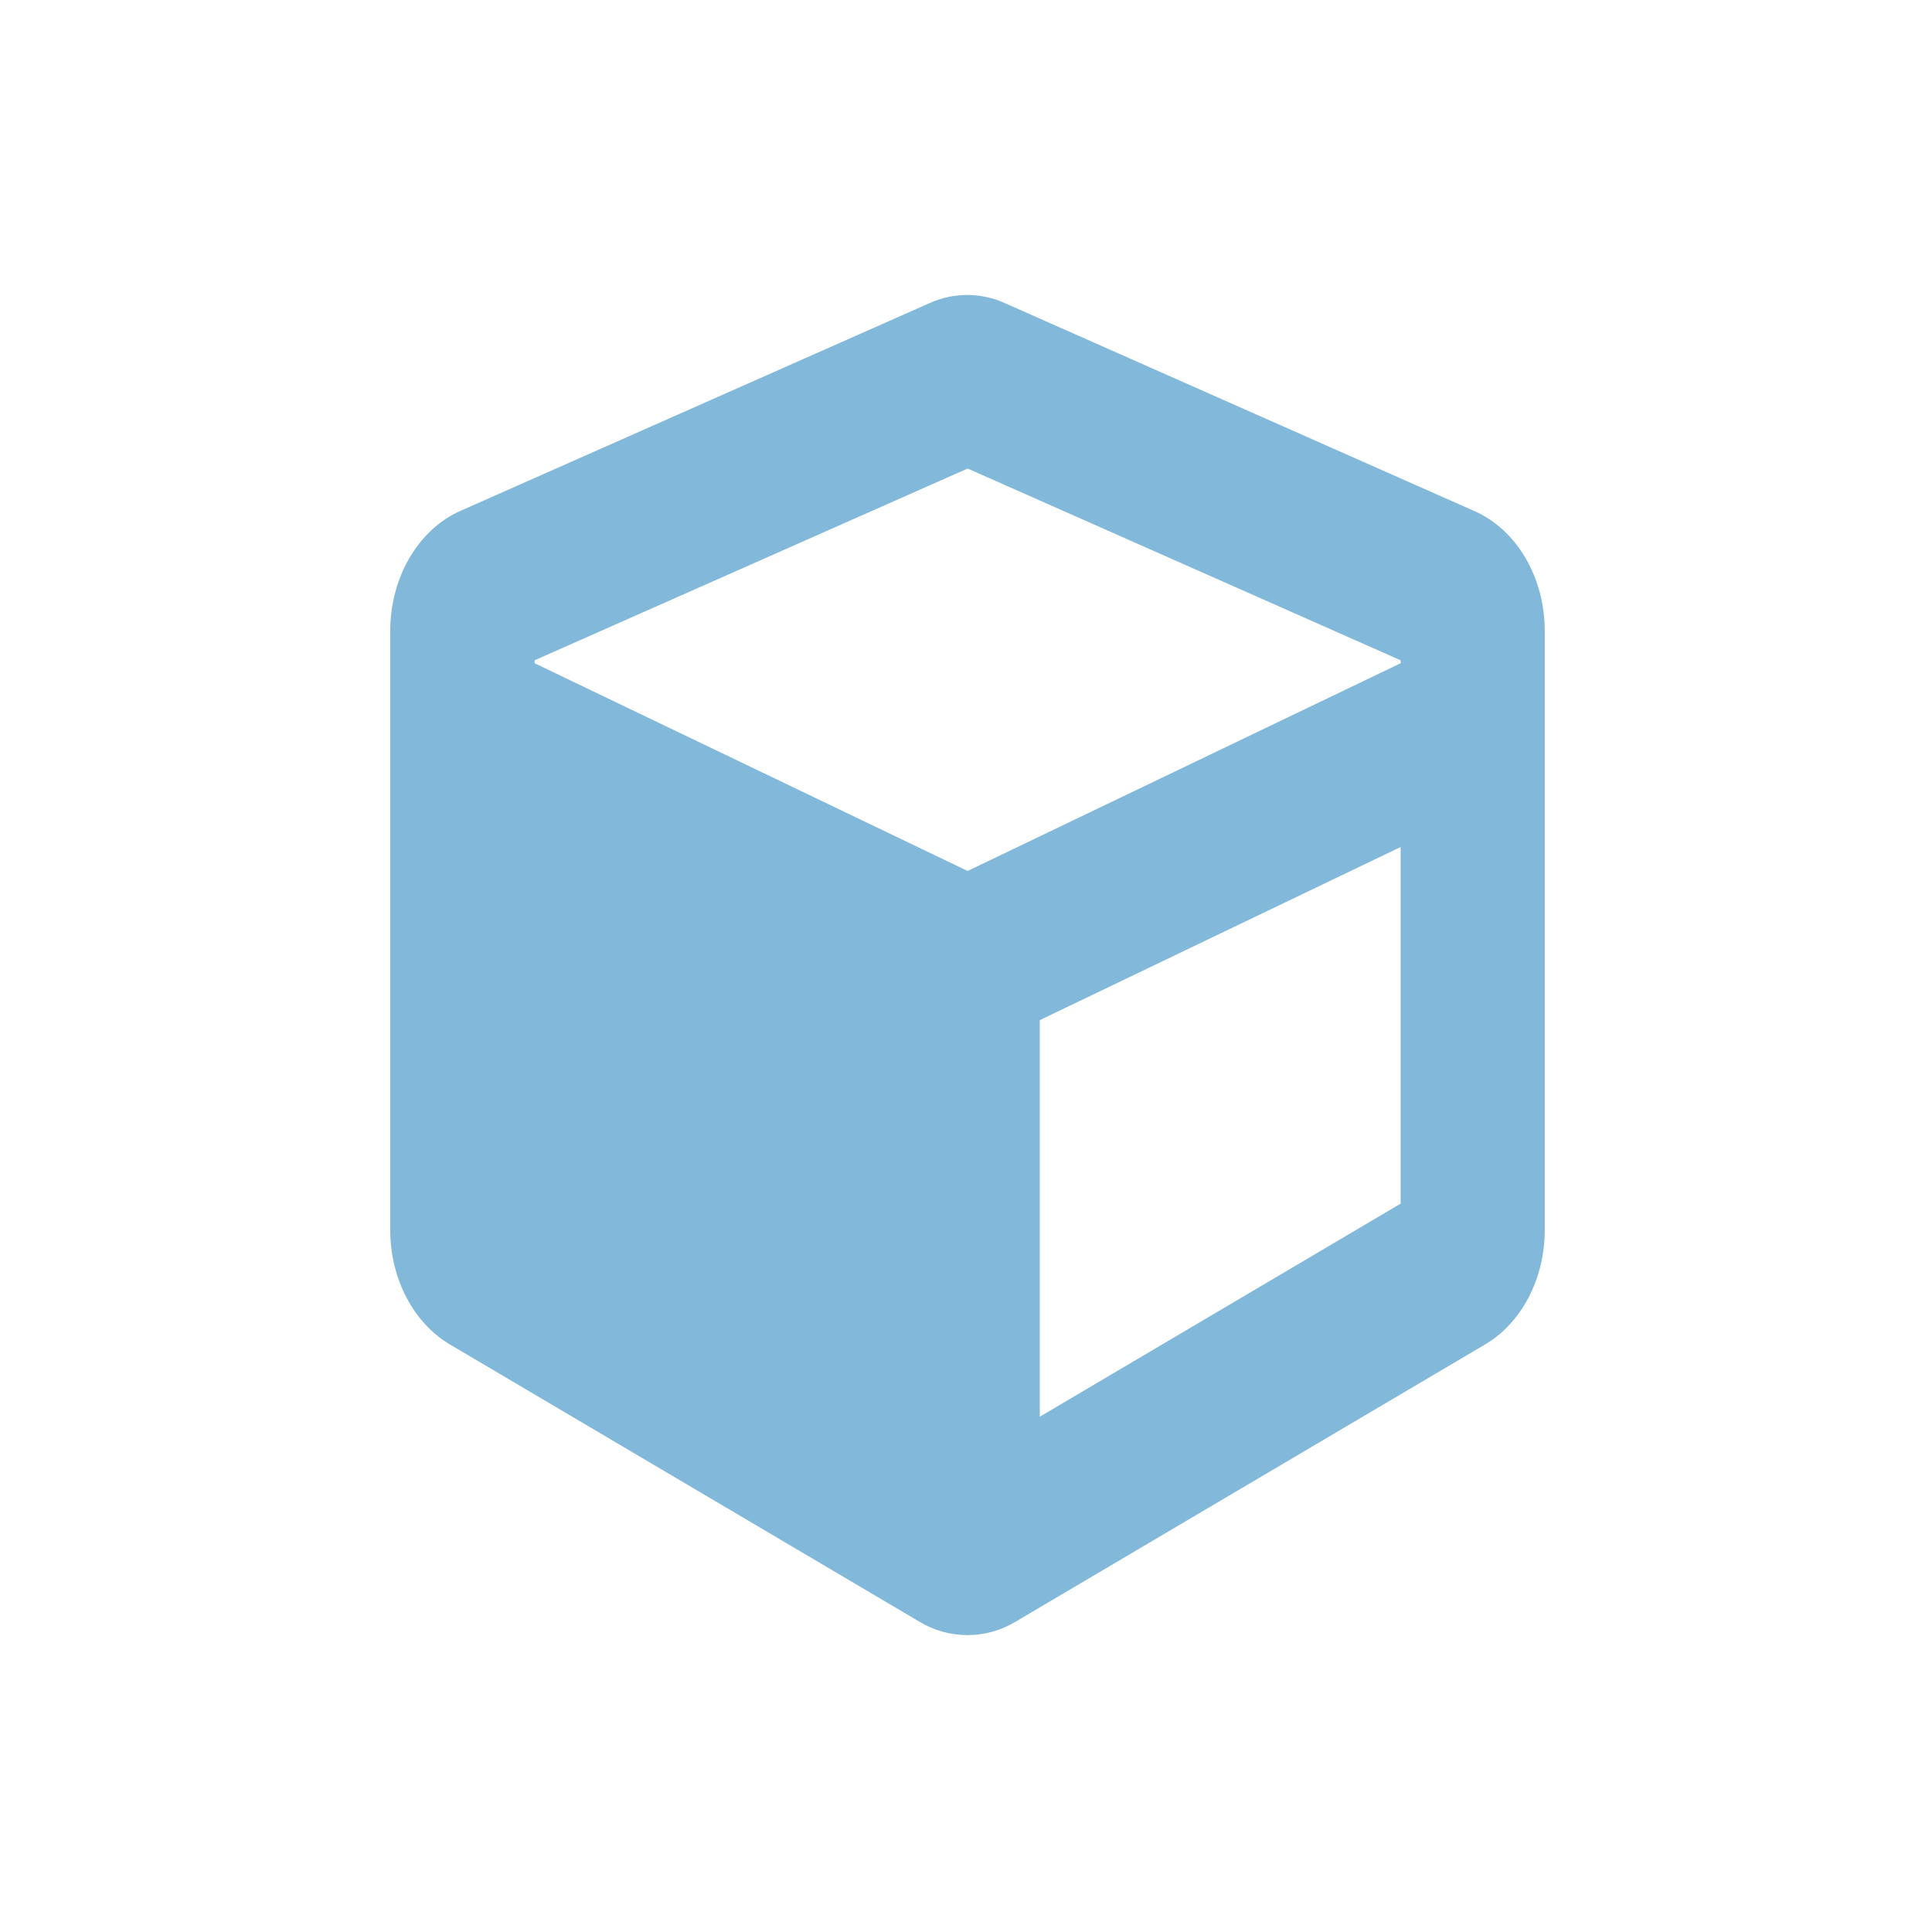
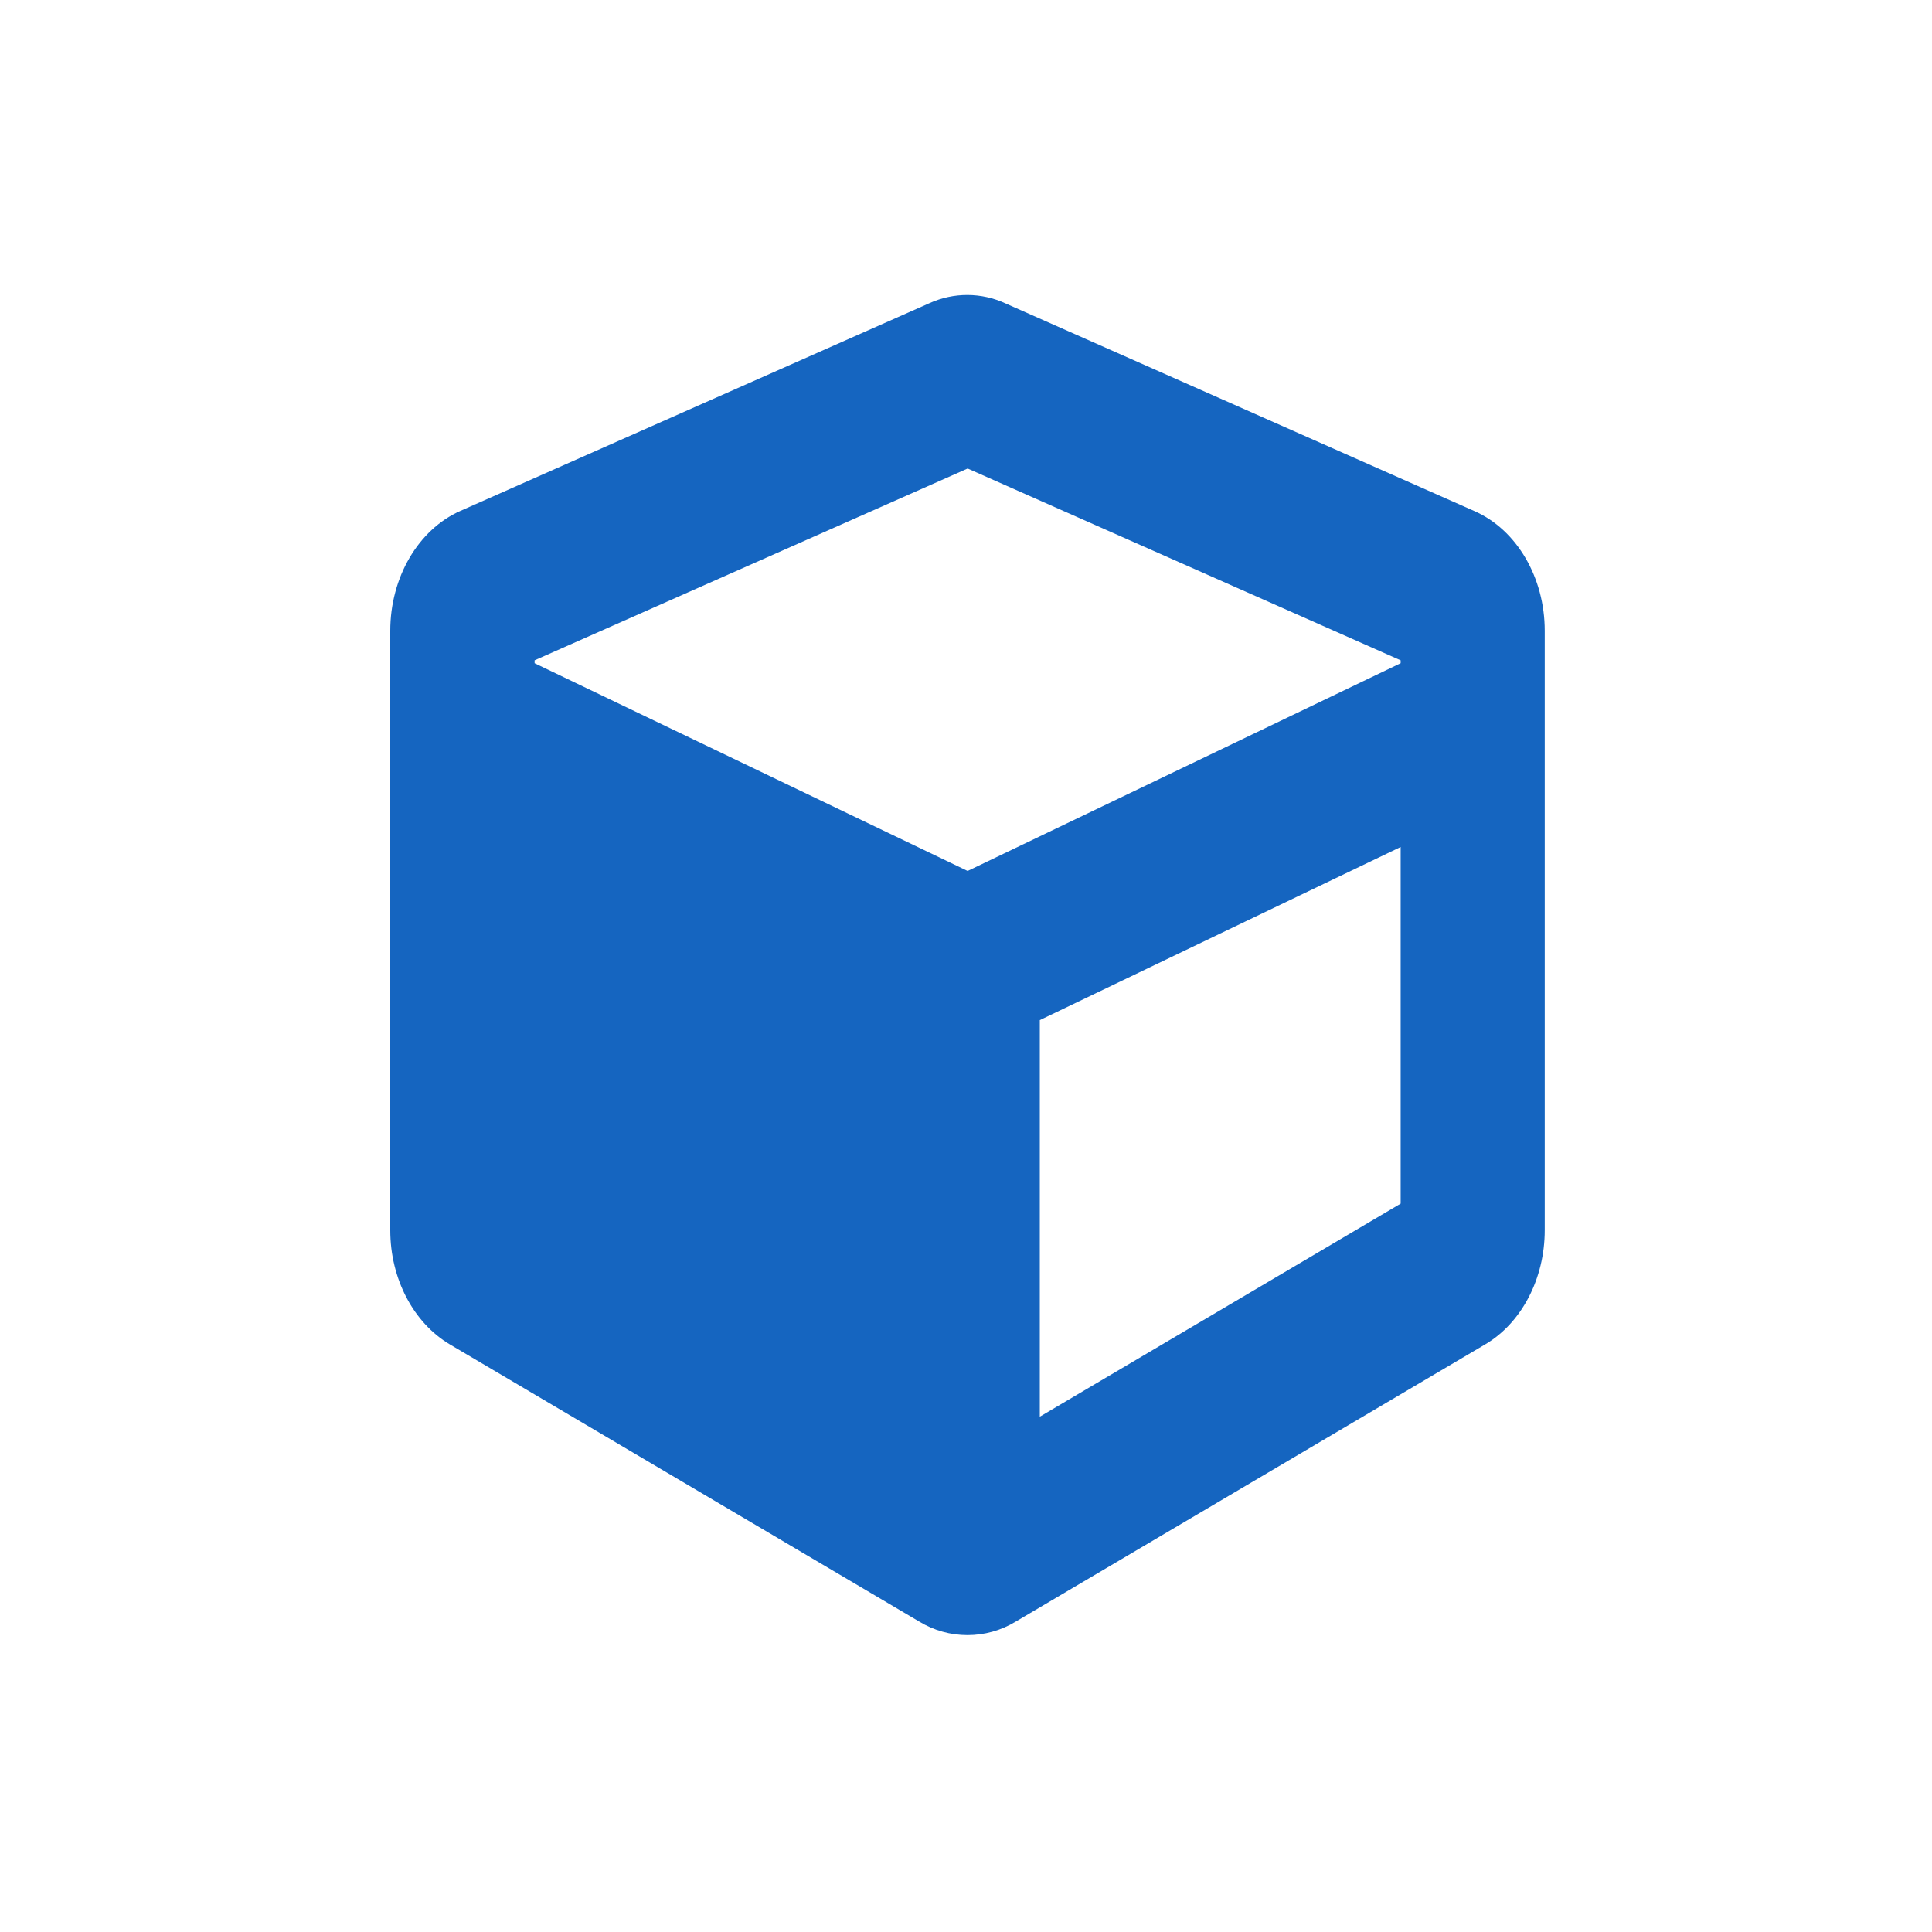
<svg xmlns="http://www.w3.org/2000/svg" width="500" height="500" viewBox="0 0 500 500">
  <defs>
    <clipPath id="b">
      <rect width="500" height="500" />
    </clipPath>
  </defs>
  <g id="a" clip-path="url(#b)">
    <rect width="500" height="500" fill="#fff" />
-     <path d="M139.556,5.348,18.152,59.112C7.238,63.937,0,76.344,0,90.13V245.287c0,12.545,6.012,23.987,15.467,29.57l121.4,71.685a24.052,24.052,0,0,0,25.04,0l121.4-71.685c9.514-5.583,15.467-17.094,15.467-29.57V90.13c0-13.786-7.238-26.124-18.152-30.949L159.226,5.417A23.615,23.615,0,0,0,139.556,5.348Zm9.864,42.8L261.486,97.781v.758L149.42,152.3,37.355,98.539v-.758L149.42,48.153ZM168.1,293.536V190.9l93.388-44.8v92.295Z" transform="translate(101 73.105)" fill="#82b8d9" />
+     <path d="M139.556,5.348,18.152,59.112C7.238,63.937,0,76.344,0,90.13V245.287c0,12.545,6.012,23.987,15.467,29.57l121.4,71.685a24.052,24.052,0,0,0,25.04,0l121.4-71.685c9.514-5.583,15.467-17.094,15.467-29.57V90.13c0-13.786-7.238-26.124-18.152-30.949L159.226,5.417A23.615,23.615,0,0,0,139.556,5.348Zm9.864,42.8L261.486,97.781v.758L149.42,152.3,37.355,98.539v-.758L149.42,48.153ZM168.1,293.536V190.9l93.388-44.8v92.295Z" transform="translate(101 73.105)" fill="#1565c0" />
  </g>
</svg>
